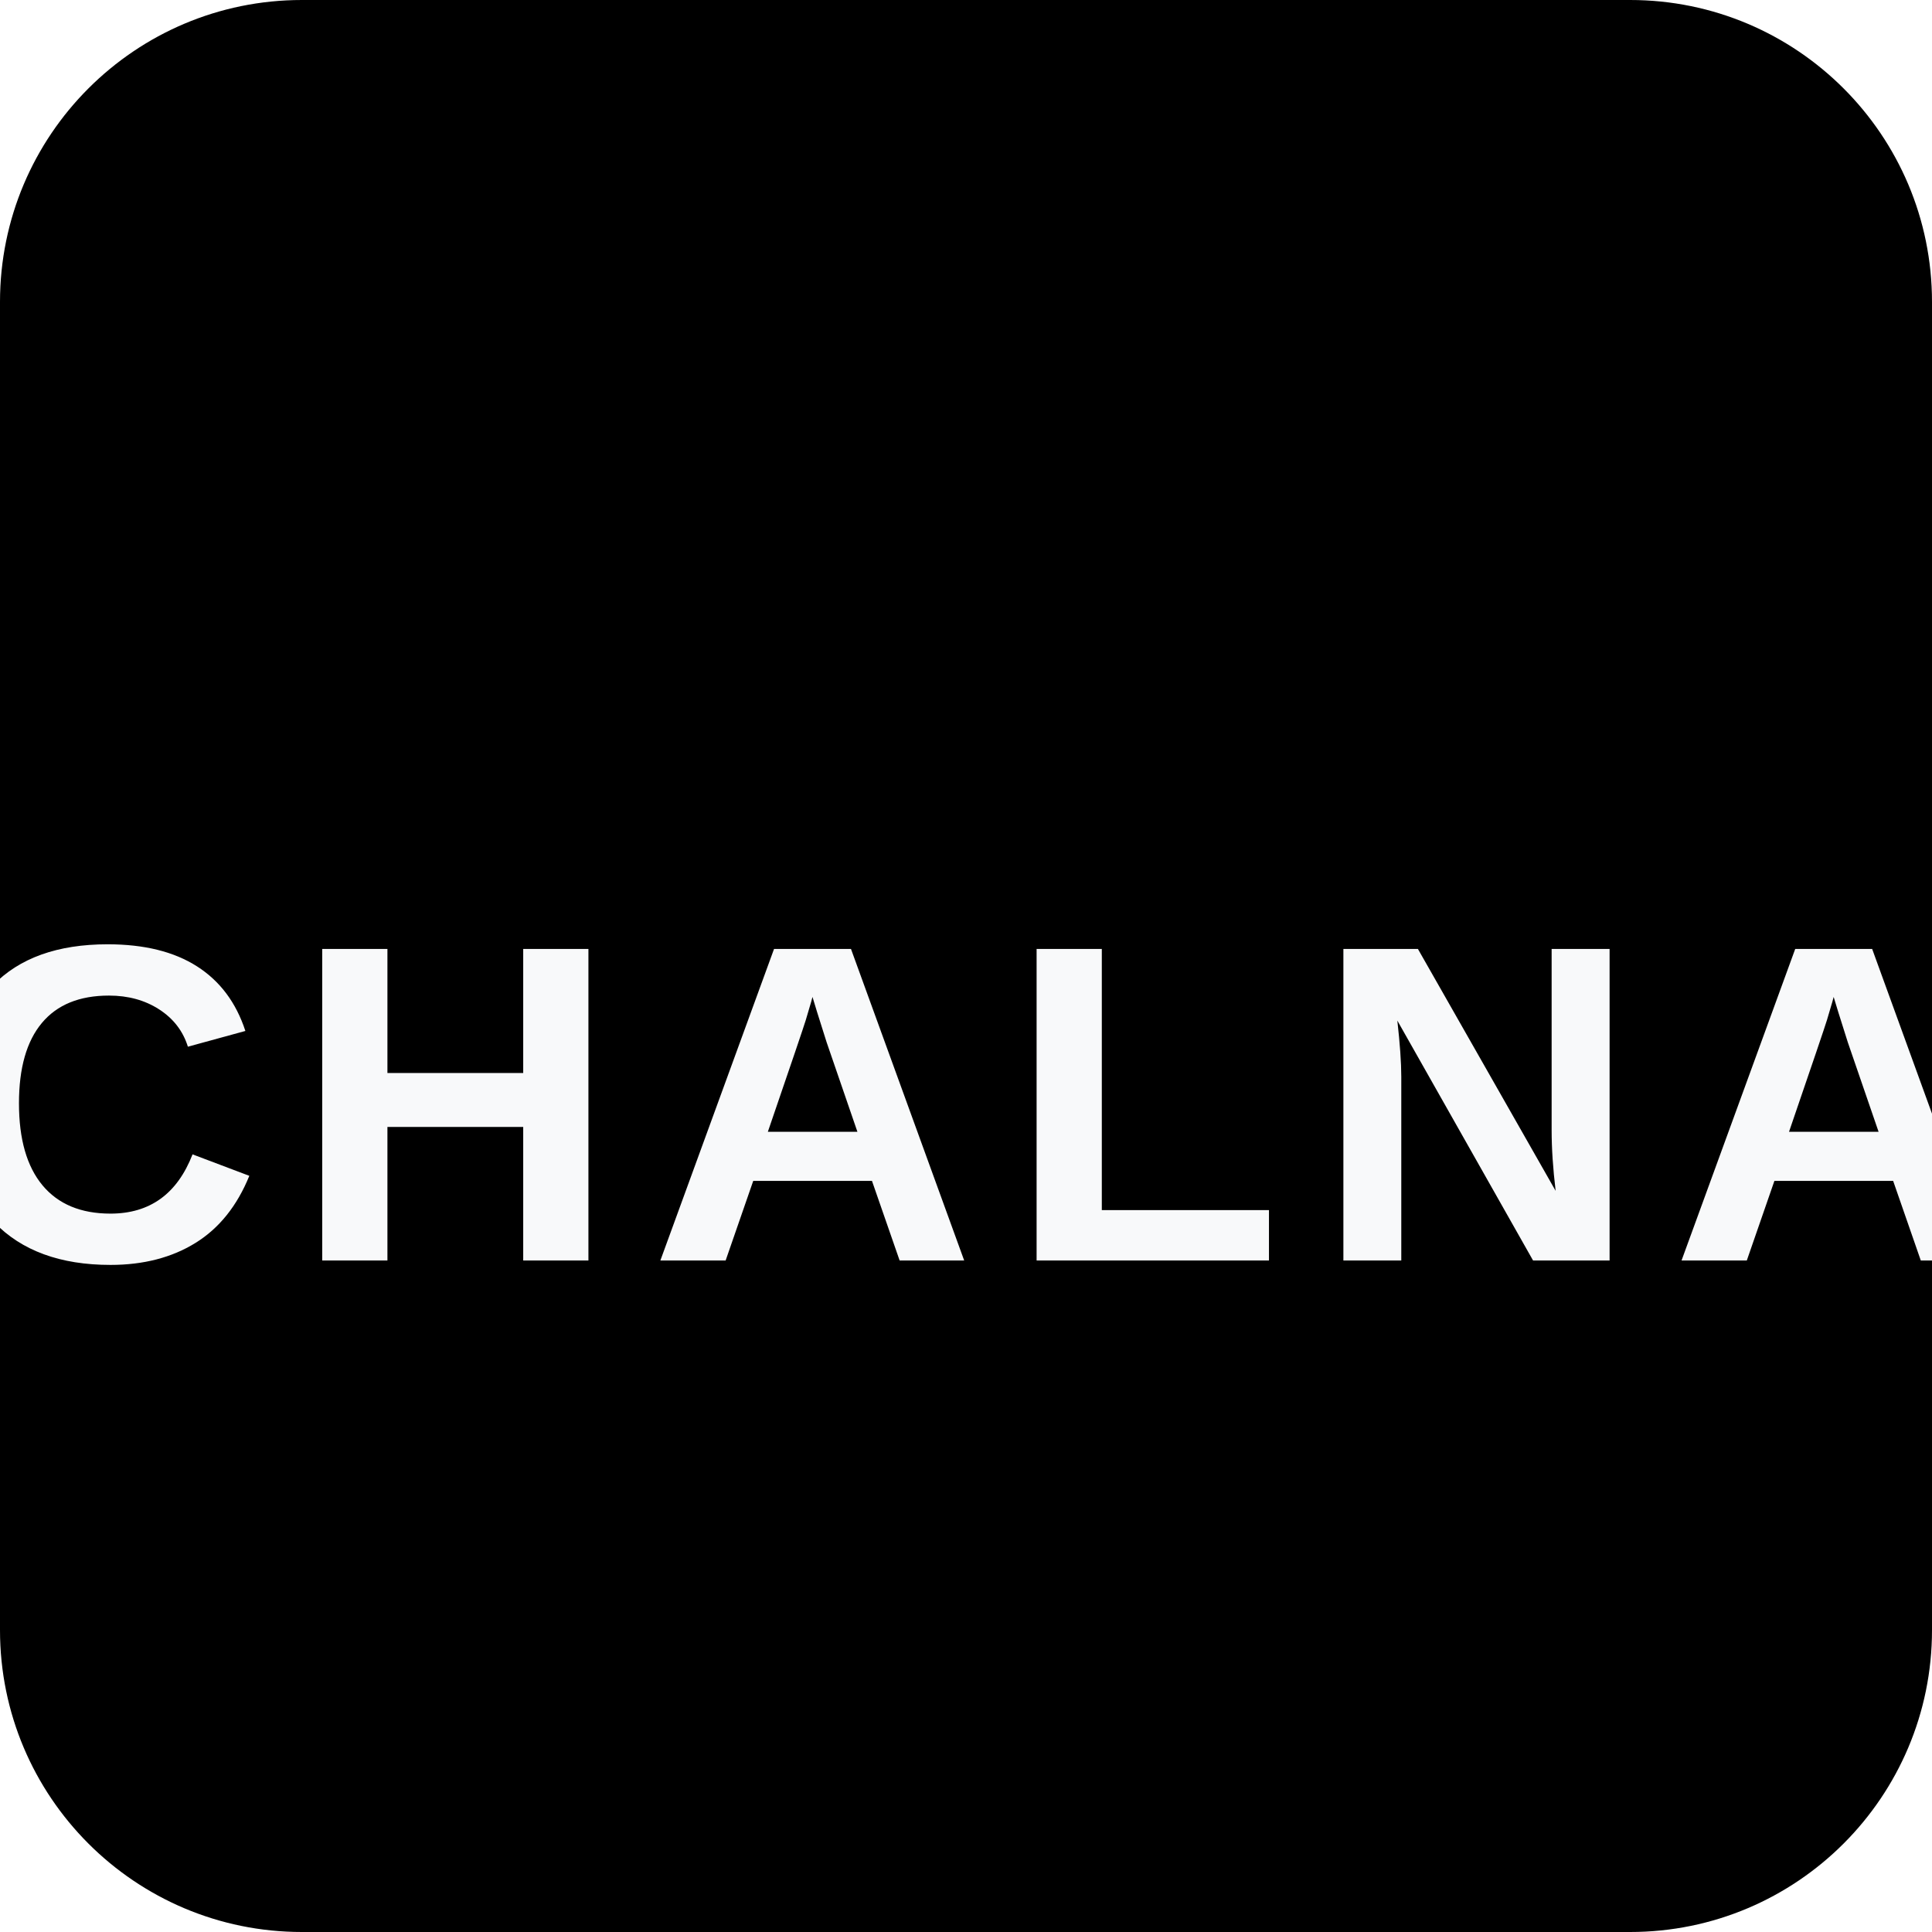
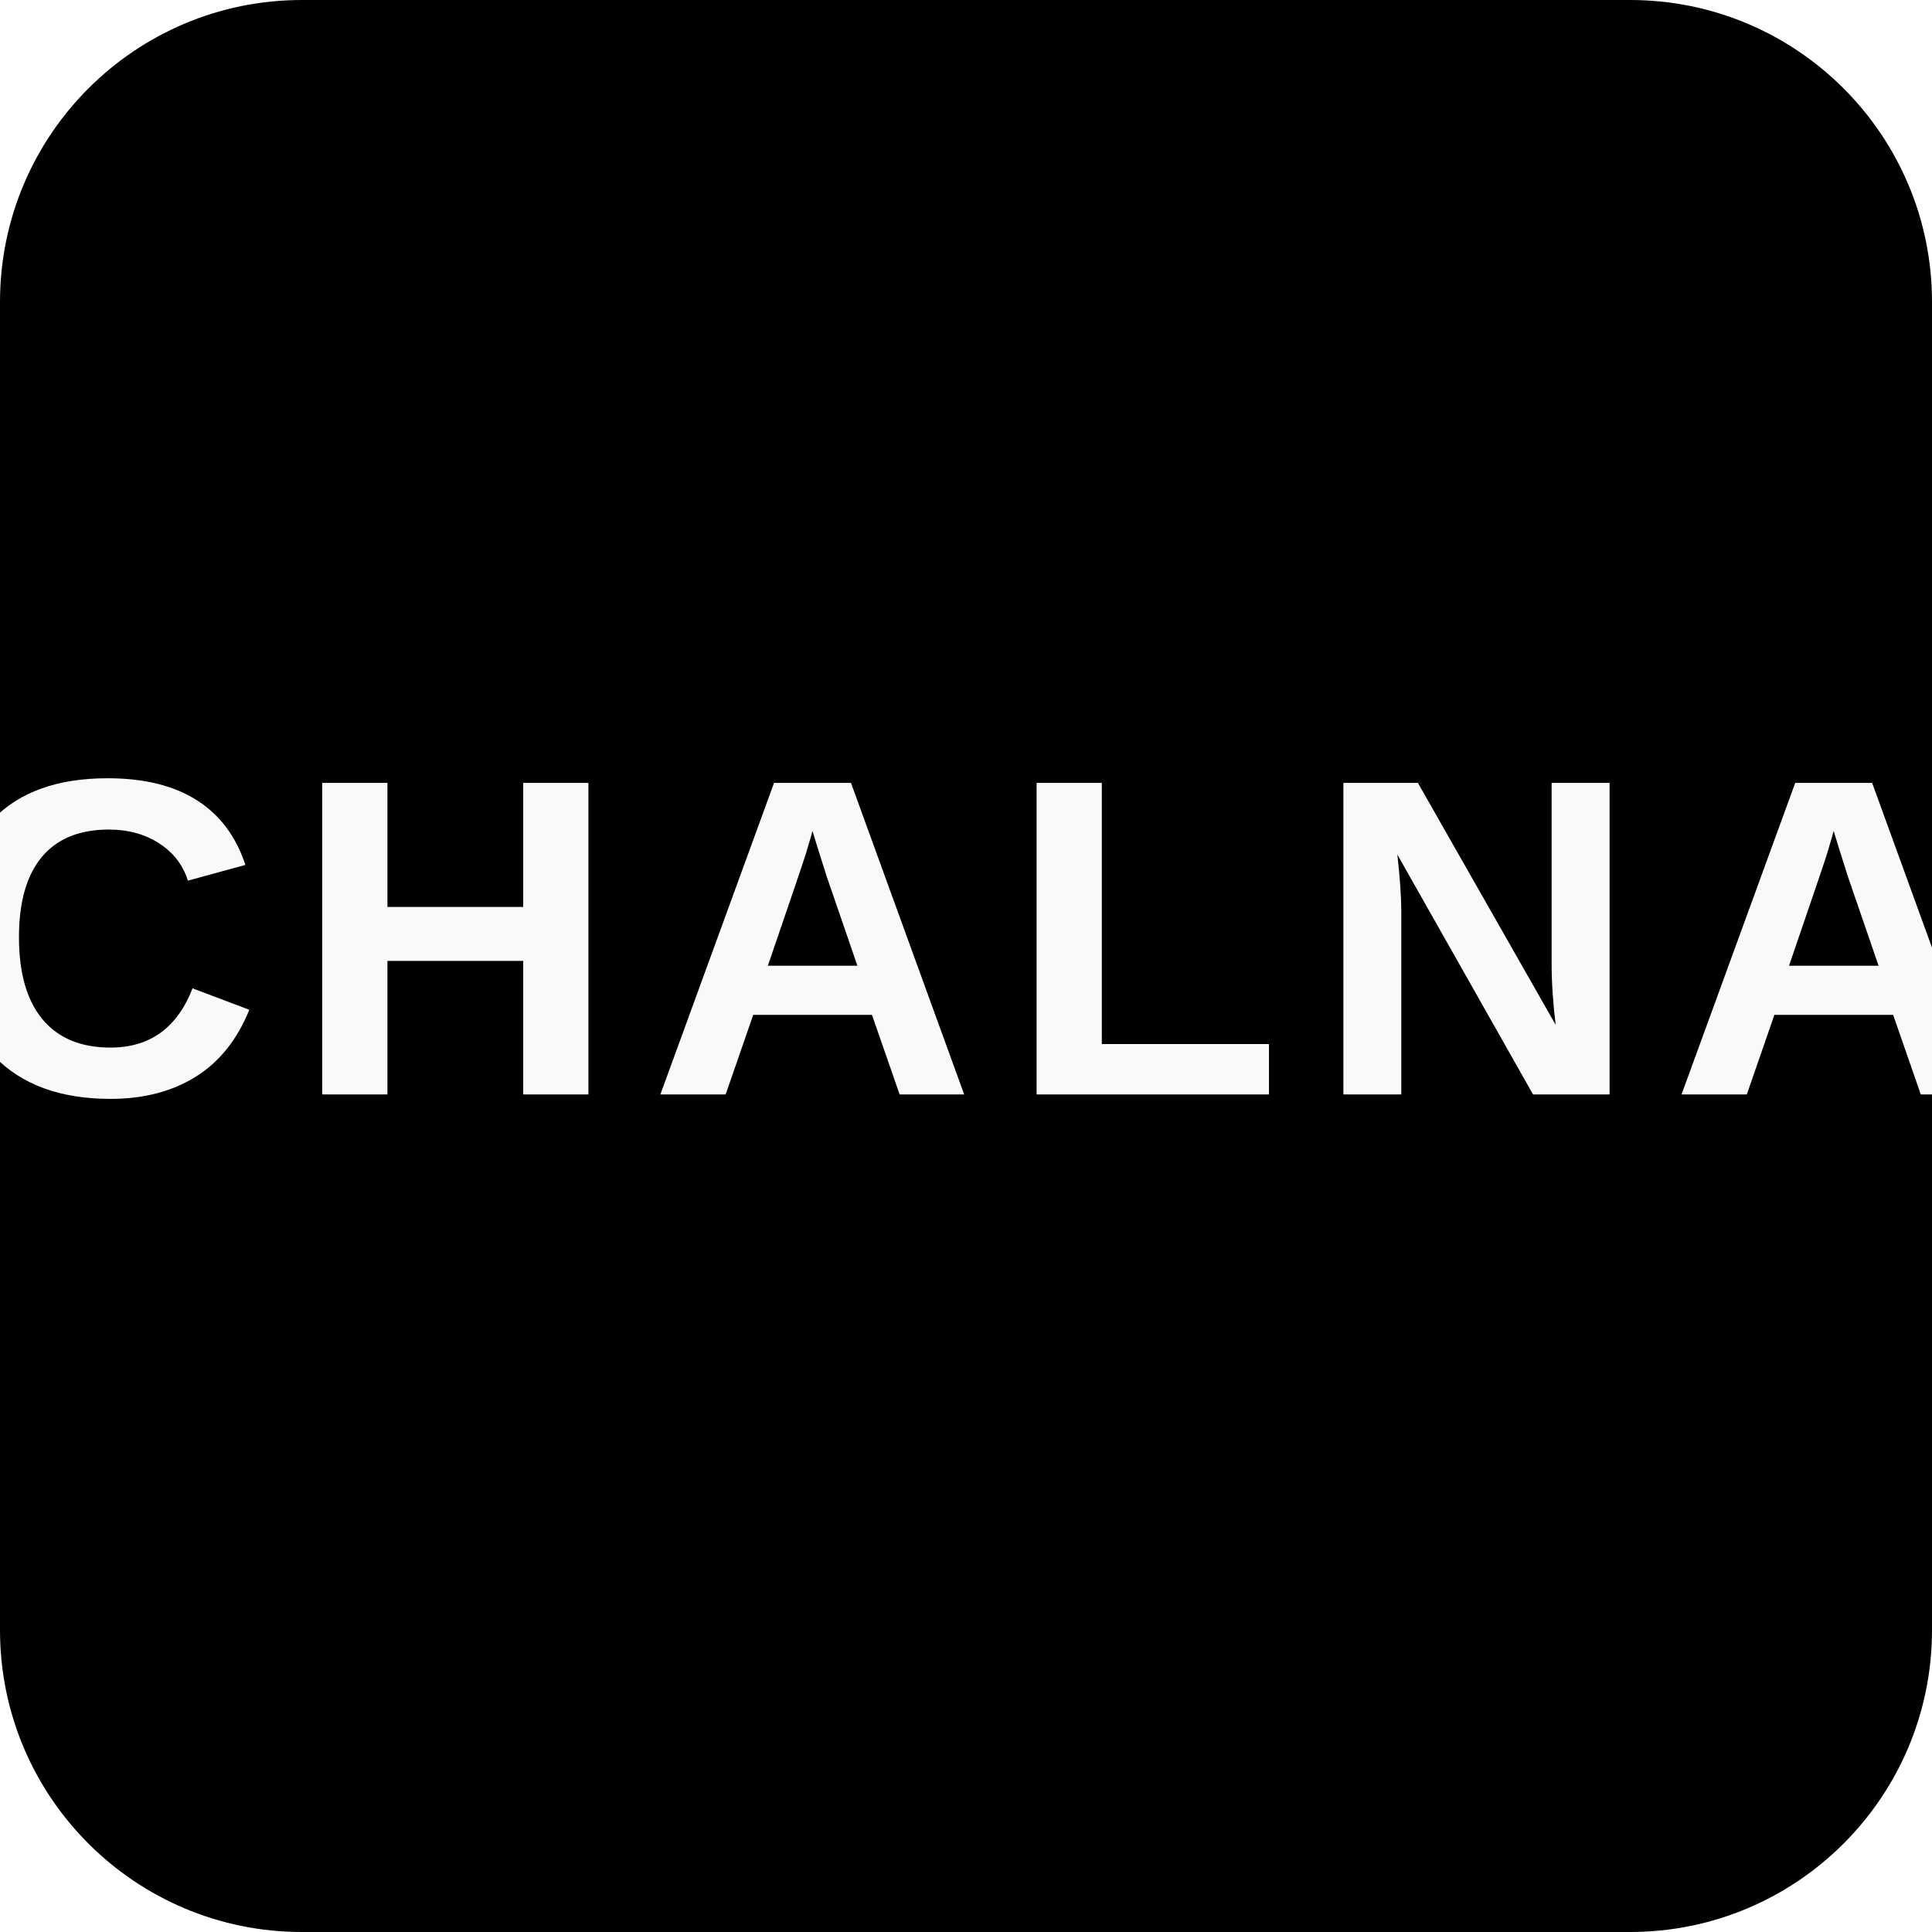
<svg xmlns="http://www.w3.org/2000/svg" width="512" height="512" viewBox="0 0 512 512" fill="none">
  <rect width="512" height="512" fill="#000000" rx="80" />
-   <text x="256" y="300" font-family="Arial, sans-serif" font-size="120" font-weight="bold" fill="#F8F9FA" text-anchor="middle" dominant-baseline="middle" letter-spacing="8">CHALNA</text>
+   <text x="256" y="256" font-family="Arial, sans-serif" font-size="120" font-weight="bold" fill="#F8F9FA" text-anchor="middle" dominant-baseline="middle" letter-spacing="8">CHALNA</text>
</svg>
